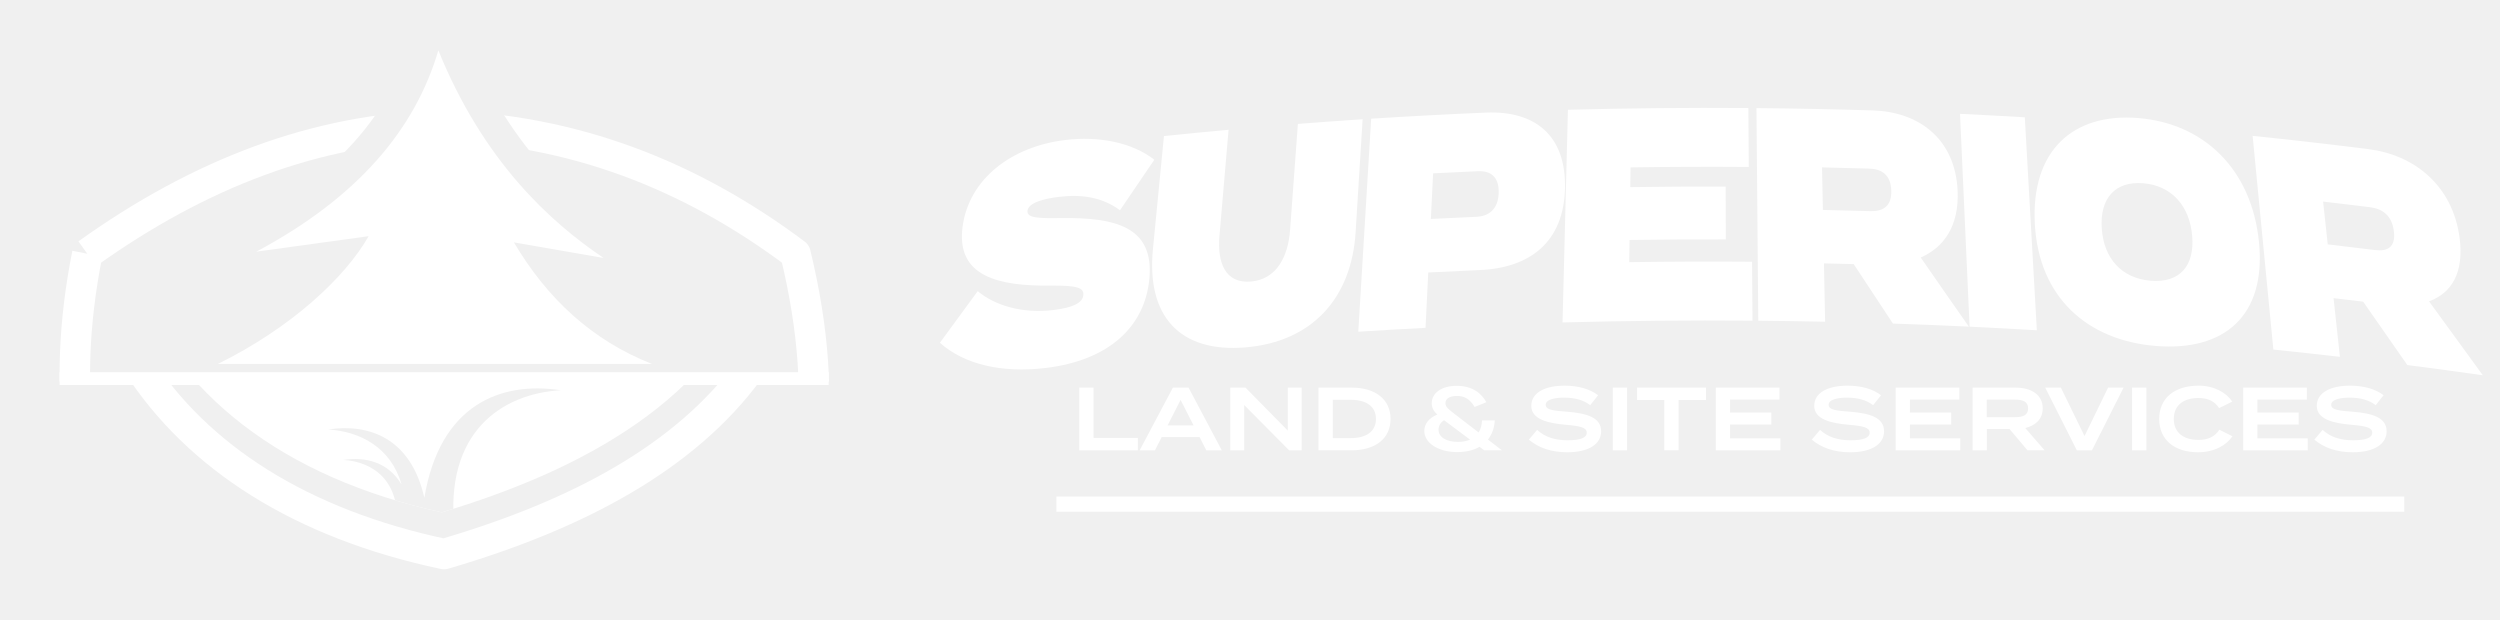
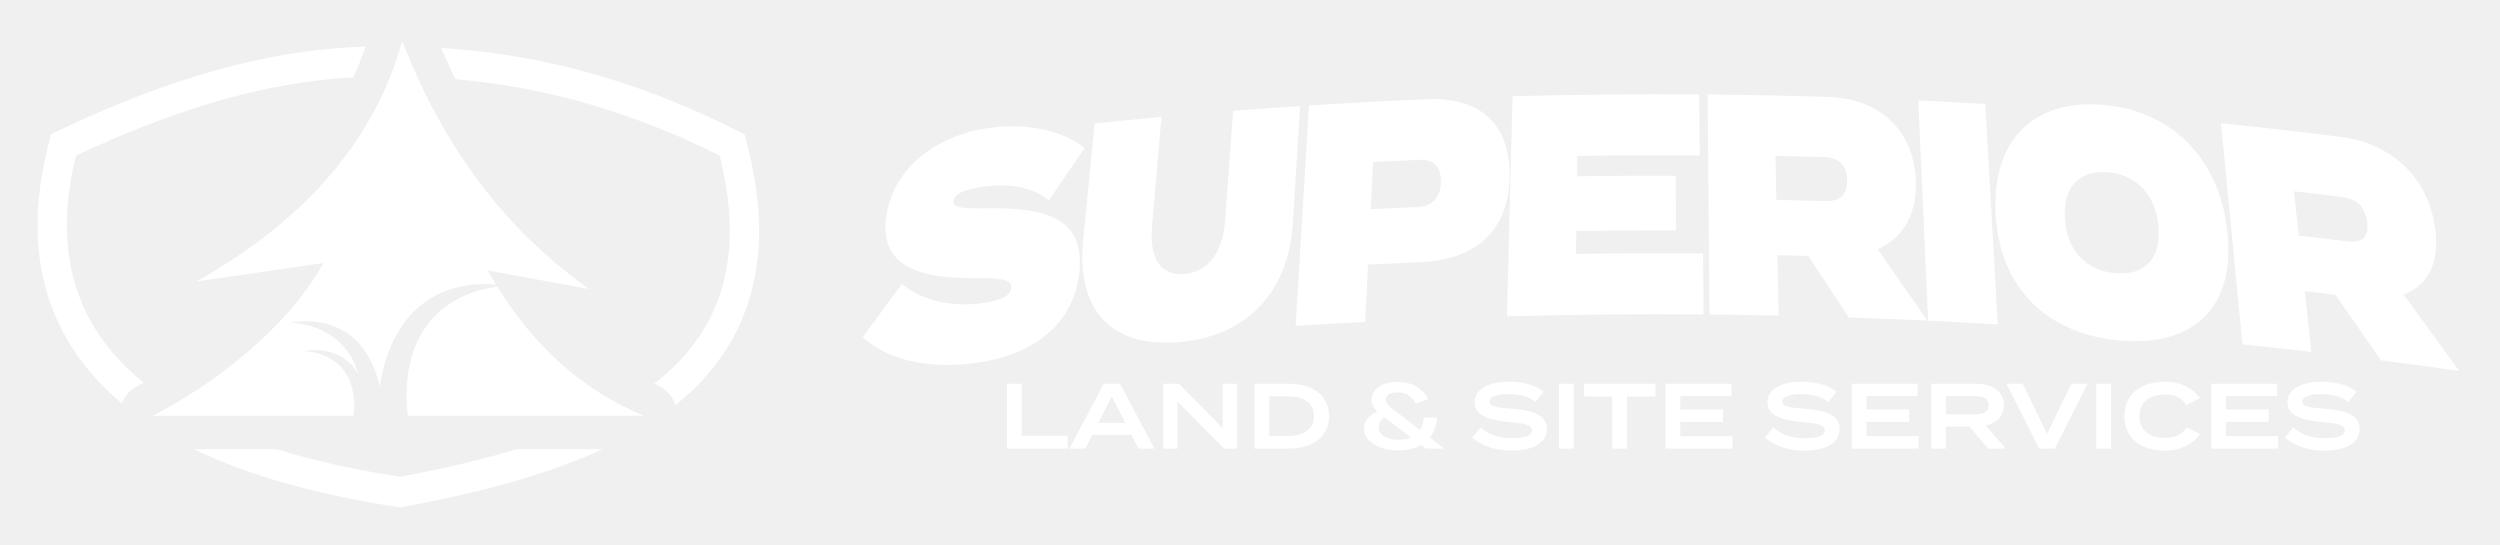
- <svg xmlns="http://www.w3.org/2000/svg" viewBox="-30 -30 4407 1092">
+ <svg xmlns="http://www.w3.org/2000/svg" viewBox="-40.0 -40.0 2449.2 533.8">
  <defs>
-     <clipPath id="c0">
-       <rect x="-30" y="648.66" width="4406.746" height="1018.48" />
-     </clipPath>
-     <clipPath id="c1">
-       <rect x="-30" y="-95.93" width="4406.746" height="722.02" />
-     </clipPath>
-     <clipPath id="c2">
-       <path d="M 197.15,444.931 C 199.37,451.177 201.675,457.373 204.087,463.51 C 243.655,564.291 309.014,650.244 398.348,719.004 C 491.53,790.719 609.368,842.578 748.689,873.18 C 821.108,851.469 887.477,826.736 946.034,799.626 C 1008.486,770.712 1064.195,738.112 1111.602,702.742 C 1160.181,666.498 1201.544,626.225 1234.54,583.063 C 1266.946,540.665 1292.221,494.213 1309.705,444.939 L 197.15,444.939 L 197.15,444.931" />
-     </clipPath>
-     <clipPath id="c3">
-       <rect x="-30" y="-95.93" width="4406.746" height="738.81" />
-     </clipPath>
-     <mask id="m0" maskUnits="userSpaceOnUse" x="-30" y="-30" width="4406.746" height="1092.309">
-       <rect x="-30" y="-30" width="4406.746" height="1092.309" fill="#fff" />
+     <mask id="m0" maskUnits="userSpaceOnUse" x="-40.0" y="-40.0" width="2449.2" height="533.8">
+       <rect x="-40.0" y="-40.0" width="2449.2" height="533.8" fill="#fff" />
      <g fill="#000">
-         <path d="M 354.112,611.515 L 1119.15,611.515 C 1014.352,570.301 934.835,496.886 875.918,397.264 L 1034.027,424.758 C 939.703,361.227 822.218,254.391 742.74,58.769 C 701.915,197.351 601.65,317.707 421.76,413.653 L 619.81,386.361 C 578.462,459.132 483.065,547.997 354.099,611.528 L 354.112,611.515" stroke="#000" stroke-width="102.43" stroke-linejoin="round" clip-path="url(#c1)" />
-         <path d="M 958.48,657.925 C 853.62,641.919 745.45,682.331 718.039,847.613 C 694.29,742.069 620.252,716.135 548.376,727.104 C 603.831,730.294 659.087,758.182 677.791,823.95 C 654.27,784.501 614.314,774.817 575.272,780.775 C 626.846,783.744 678.176,817.391 668.885,903.625 L 682.879,903.625 C 682.879,903.625 698.422,903.625 698.422,903.625 L 712.173,903.625 C 712.173,903.625 725.318,903.625 725.318,903.625 L 771.254,903.625 C 752.671,731.157 855.333,663.856 958.473,657.918 L 958.48,657.925" clip-path="url(#c2)" />
+         <path d="M 109.832,400.11 C 94.696,400.11 81.519,389.767 77.929,375.068 C 74.338,360.369 81.237,345.115 94.66,338.125 C 130.299,319.563 163.87,296.207 191.746,270.573 C 194.862,267.712 197.897,264.823 200.849,261.916 L 157.099,268.295 C 155.505,268.523 153.91,268.641 152.343,268.641 C 138.482,268.641 125.87,259.848 121.278,246.406 C 116.165,231.434 122.453,214.949 136.231,207.176 C 187.773,178.116 229.691,144.545 260.829,107.411 C 289.88,72.765 310.611,33.662 322.44,-8.821 C 326.24,-22.472 338.369,-32.14 352.52,-32.815 C 353.049,-32.842 353.568,-32.851 354.088,-32.851 C 367.62,-32.851 379.849,-24.522 384.743,-11.783 C 422.515,86.516 478.594,161.167 556.188,216.407 C 568.737,225.338 573.393,241.786 567.388,255.966 C 562.175,268.277 550.147,276.013 537.152,276.022 C 535.184,276.022 533.188,275.849 531.202,275.476 L 511.135,271.785 C 537.535,300.754 568.035,322.278 603.255,336.922 C 617.717,342.937 625.928,358.328 622.857,373.683 C 619.786,389.038 606.308,400.1 590.643,400.1 L 109.85,400.1 L 109.832,400.11" />
+         <path d="M 456.505,240.018 C 402.157,231.699 346.096,252.703 331.889,338.617 C 319.578,283.759 281.205,270.272 243.952,275.977 C 272.694,277.635 301.335,292.134 311.031,326.315 C 298.838,305.812 278.134,300.772 257.895,303.871 C 284.622,305.411 311.231,322.907 306.41,367.732 L 313.664,367.732 C 313.664,367.732 321.72,367.732 321.72,367.732 L 328.846,367.732 C 328.846,367.732 335.662,367.732 335.662,367.732 L 359.473,367.732 C 349.841,278.082 403.05,243.098 456.505,240.018 L 456.505,240.018" />
      </g>
    </mask>
-     <mask id="m1" maskUnits="userSpaceOnUse" x="-30" y="-30" width="4406.746" height="1092.309">
-       <rect x="-30" y="-30" width="4406.746" height="1092.309" fill="#fff" />
+     <mask id="m2" maskUnits="userSpaceOnUse" x="-40.0" y="-40.0" width="2449.2" height="533.8">
+       <rect x="-40.0" y="-40.0" width="2449.2" height="533.8" fill="#fff" />
      <g fill="#000">
-         <path d="M 354.112,611.515 L 1119.15,611.515 C 1014.352,570.301 934.835,496.886 875.918,397.264 L 1034.027,424.758 C 939.703,361.227 822.218,254.391 742.74,58.769 C 701.915,197.351 601.65,317.707 421.76,413.653 L 619.81,386.361 C 578.462,459.132 483.065,547.997 354.099,611.528 L 354.112,611.515" stroke="#000" stroke-width="102.43" stroke-linejoin="round" clip-path="url(#c1)" />
-         <path d="M 958.48,657.925 C 853.62,641.919 745.45,682.331 718.039,847.613 C 694.29,742.069 620.252,716.135 548.376,727.104 C 603.831,730.294 659.087,758.182 677.791,823.95 C 654.27,784.501 614.314,774.817 575.272,780.775 C 626.846,783.744 678.176,817.391 668.885,903.625 L 682.879,903.625 C 682.879,903.625 698.422,903.625 698.422,903.625 L 712.173,903.625 C 712.173,903.625 725.318,903.625 725.318,903.625 L 771.254,903.625 C 752.671,731.157 855.333,663.856 958.473,657.918 L 958.48,657.925" clip-path="url(#c2)" />
-       </g>
-     </mask>
-     <mask id="m2" maskUnits="userSpaceOnUse" x="-30" y="-30" width="4406.746" height="1092.309">
-       <rect x="-30" y="-30" width="4406.746" height="1092.309" fill="#fff" />
-       <g fill="#000">
-         <path d="M 354.112,611.515 L 1119.15,611.515 C 1014.352,570.301 934.835,496.886 875.918,397.264 L 1034.027,424.758 C 939.703,361.227 822.218,254.391 742.74,58.769 C 701.915,197.351 601.65,317.707 421.76,413.653 L 619.81,386.361 C 578.462,459.132 483.065,547.997 354.099,611.528 L 354.112,611.515" stroke="#000" stroke-width="102.43" stroke-linejoin="round" clip-path="url(#c1)" />
-         <path d="M 958.48,657.925 C 853.62,641.919 745.45,682.331 718.039,847.613 C 694.29,742.069 620.252,716.135 548.376,727.104 C 603.831,730.294 659.087,758.182 677.791,823.95 C 654.27,784.501 614.314,774.817 575.272,780.775 C 626.846,783.744 678.176,817.391 668.885,903.625 L 682.879,903.625 C 682.879,903.625 698.422,903.625 698.422,903.625 L 712.173,903.625 C 712.173,903.625 725.318,903.625 725.318,903.625 L 771.254,903.625 C 752.671,731.157 855.333,663.856 958.473,657.918 L 958.48,657.925" clip-path="url(#c2)" />
-       </g>
-     </mask>
-     <mask id="m4" maskUnits="userSpaceOnUse" x="-30" y="-30" width="4406.746" height="1092.309">
-       <rect x="-30" y="-30" width="4406.746" height="1092.309" fill="#fff" />
-       <g fill="#000">
-         <path d="M 958.48,657.925 C 853.62,641.919 745.45,682.331 718.039,847.613 C 694.29,742.069 620.252,716.135 548.376,727.104 C 603.831,730.294 659.087,758.182 677.791,823.95 C 654.27,784.501 614.314,774.817 575.272,780.775 C 626.846,783.744 678.176,817.391 668.885,903.625 L 682.879,903.625 C 682.879,903.625 698.422,903.625 698.422,903.625 L 712.173,903.625 C 712.173,903.625 725.318,903.625 725.318,903.625 L 771.254,903.625 C 752.671,731.157 855.333,663.856 958.473,657.918 L 958.48,657.925" clip-path="url(#c2)" />
-       </g>
-     </mask>
-     <mask id="m5" maskUnits="userSpaceOnUse" x="-30" y="-30" width="4406.746" height="1092.309">
-       <rect x="-30" y="-30" width="4406.746" height="1092.309" fill="#fff" />
-       <g fill="#000">
-         <path d="M 958.48,657.925 C 853.62,641.919 745.45,682.331 718.039,847.613 C 694.29,742.069 620.252,716.135 548.376,727.104 C 603.831,730.294 659.087,758.182 677.791,823.95 C 654.27,784.501 614.314,774.817 575.272,780.775 C 626.846,783.744 678.176,817.391 668.885,903.625 L 682.879,903.625 C 682.879,903.625 698.422,903.625 698.422,903.625 L 712.173,903.625 C 712.173,903.625 725.318,903.625 725.318,903.625 L 771.254,903.625 C 752.671,731.157 855.333,663.856 958.473,657.918 L 958.48,657.925" clip-path="url(#c2)" />
+         <path d="M 456.505,240.018 C 402.157,231.699 346.096,252.703 331.889,338.617 C 319.578,283.759 281.205,270.272 243.952,275.977 C 272.694,277.635 301.335,292.134 311.031,326.315 C 298.838,305.812 278.134,300.772 257.895,303.871 C 284.622,305.411 311.231,322.907 306.41,367.732 L 313.664,367.732 C 313.664,367.732 321.72,367.732 321.72,367.732 L 328.846,367.732 C 328.846,367.732 335.662,367.732 335.662,367.732 L 359.473,367.732 C 349.841,278.082 403.05,243.098 456.505,240.018 L 456.505,240.018" />
      </g>
    </mask>
  </defs>
-   <path d="M 197.15,444.931 C 199.37,451.177 201.675,457.373 204.087,463.51 C 243.655,564.291 309.014,650.244 398.348,719.004 C 491.53,790.719 609.368,842.578 748.689,873.18 C 821.108,851.469 887.477,826.736 946.034,799.626 C 1008.486,770.712 1064.195,738.112 1111.602,702.742 C 1160.181,666.498 1201.544,626.225 1234.54,583.063 C 1266.946,540.665 1292.221,494.213 1309.705,444.939 L 197.15,444.939 L 197.15,444.931" fill="#FFFFFF" clip-path="url(#c0)" mask="url(#m0)" />
-   <path d="M 123.903,-2.578 C 27.947,479.078 247.079,839.552 752.688,946.675 C 1228.466,807.633 1503.371,538.63 1372.299,-2.578 C 1185.207,-142.702 978.304,-221.557 748.098,-228.393 C 528.832,-223.712 321.475,-143.977 123.898,-2.578 L 123.903,-2.578" fill="none" stroke="#FFFFFF" stroke-width="53.73" stroke-linejoin="round" clip-path="url(#c0)" mask="url(#m1)" />
-   <path d="M 123.903,417.3 C 27.947,898.956 247.079,1259.43 752.688,1366.553 C 1228.466,1227.512 1503.371,958.509 1372.299,417.3 C 1185.207,277.177 978.304,198.322 748.098,191.486 C 528.832,196.166 321.475,275.901 123.898,417.3 L 123.903,417.3" fill="none" stroke="#FFFFFF" stroke-width="53.73" stroke-linejoin="round" clip-path="url(#c3)" mask="url(#m2)" />
-   <path d="M 354.112,611.515 L 1119.15,611.515 C 1014.352,570.301 934.835,496.886 875.918,397.264 L 1034.027,424.758 C 939.703,361.227 822.218,254.391 742.74,58.769 C 701.915,197.351 601.65,317.707 421.76,413.653 L 619.81,386.361 C 578.462,459.132 483.065,547.997 354.099,611.528 L 354.112,611.515" fill="#FFFFFF" mask="url(#m4)" />
-   <path d="M 75.025,626.09 L 1430.765,626.09 L 1430.765,648.615 L 75.025,648.615 L 75.025,626.09" fill="#FFFFFF" mask="url(#m5)" />
-   <path d="M 1996.056,461.833 C 1988.066,545.863 1924.876,605.213 1813.646,618.623 C 1735.516,628.103 1669.406,612.183 1626.856,574.233 C 1649.216,543.833 1671.436,513.503 1693.506,483.253 C 1722.226,507.453 1770.446,523.373 1826.906,516.533 C 1861.186,512.383 1878.206,504.073 1879.656,490.593 C 1881.066,477.693 1870.426,472.963 1822.356,473.493 C 1731.476,474.473 1655.036,458.363 1666.826,369.703 C 1678.166,284.883 1753.436,228.403 1847.336,216.863 C 1906.116,209.613 1965.016,220.603 2004.826,251.593 C 1984.796,281.213 1964.626,310.903 1944.316,340.653 C 1913.716,317.963 1877.596,312.023 1836.226,317.103 C 1811.246,320.163 1783.016,326.973 1781.256,341.553 C 1779.766,353.983 1799.006,355.153 1840.056,354.383 C 1937.056,353.193 2004.896,369.893 1996.066,461.843 L 1996.056,461.833" fill="#FFFFFF" />
-   <path d="M 2372.036,180.233 C 2367.926,246.403 2363.826,312.563 2359.716,378.733 C 2352.706,496.313 2282.086,572.583 2165.796,582.333 C 2049.516,592.263 1990.676,526.943 2002.426,408.963 C 2008.886,342.593 2015.346,276.233 2021.806,209.863 C 2059.766,205.933 2097.746,202.223 2135.736,198.763 C 2130.376,261.113 2125.026,323.463 2119.666,385.813 C 2115.526,433.673 2130.216,470.113 2175.046,466.293 C 2219.886,462.523 2240.686,423.083 2244.166,375.273 C 2248.746,312.993 2253.336,250.703 2257.916,188.423 C 2295.946,185.453 2333.986,182.723 2372.036,180.223 L 2372.036,180.233" fill="#FFFFFF" />
-   <path d="M 2728.766,302.273 C 2726.546,396.583 2667.026,442.343 2578.336,446.063 C 2548.126,447.343 2517.916,448.763 2487.716,450.323 C 2486.126,482.843 2484.536,515.363 2482.936,547.893 C 2443.406,549.933 2403.896,552.223 2364.386,554.753 C 2371.966,429.583 2379.536,304.413 2387.116,179.243 C 2454.526,174.923 2521.976,171.343 2589.436,168.493 C 2675.396,164.883 2730.986,208.063 2728.756,302.273 L 2728.766,302.273 M 2611.876,310.423 C 2612.936,281.493 2597.276,270.863 2575.846,271.783 C 2549.316,272.933 2522.796,274.193 2496.276,275.563 C 2494.966,302.363 2493.656,329.173 2492.336,355.973 C 2519.066,354.593 2545.806,353.323 2572.546,352.163 C 2594.166,351.223 2610.806,339.353 2611.866,310.413 L 2611.876,310.423" fill="#FFFFFF" />
-   <path d="M 3058.536,431.403 C 3058.796,466.023 3059.056,500.653 3059.316,535.273 C 2947.686,534.393 2836.036,535.443 2724.436,538.423 C 2727.606,413.453 2730.766,288.483 2733.936,163.513 C 2839.946,160.683 2945.986,159.653 3052.016,160.443 C 3052.256,195.063 3052.506,229.693 3052.746,264.313 C 2983.286,263.803 2913.816,264.053 2844.356,265.073 C 2844.196,276.673 2844.036,288.273 2843.866,299.873 C 2899.906,299.053 2955.946,298.723 3011.996,298.893 C 3012.086,329.943 3012.176,361.003 3012.266,392.053 C 2955.696,391.883 2899.126,392.213 2842.566,393.043 C 2842.386,406.073 2842.206,419.103 2842.016,432.133 C 2914.186,431.073 2986.356,430.823 3058.536,431.393 L 3058.536,431.403" fill="#FFFFFF" />
-   <path d="M 3306.836,540.393 C 3283.576,505.363 3260.526,470.423 3237.706,435.563 C 3220.226,435.103 3202.746,434.683 3185.256,434.313 C 3185.946,468.583 3186.626,502.863 3187.316,537.133 C 3148.036,536.303 3108.756,535.713 3069.476,535.363 C 3068.416,410.433 3067.356,285.503 3066.296,160.573 C 3134.756,161.183 3203.216,162.553 3271.666,164.673 C 3350.716,167.103 3416.606,213.103 3420.896,306.343 C 3423.626,367.453 3397.446,405.763 3355.846,423.923 C 3383.826,464.423 3412.116,505.053 3440.716,545.803 C 3396.096,543.693 3351.476,541.883 3306.836,540.393 L 3306.836,540.393 M 3183.376,340.063 C 3211.226,340.653 3239.076,341.363 3266.916,342.193 C 3289.366,342.863 3304.856,333.773 3303.946,305.913 C 3303.036,278.063 3287.056,267.873 3264.796,267.203 C 3237.156,266.373 3209.516,265.673 3181.876,265.083 C 3182.376,290.073 3182.876,315.063 3183.376,340.053 L 3183.376,340.063" fill="#FFFFFF" />
-   <path d="M 3441.986,545.863 C 3436.366,420.803 3430.746,295.743 3425.116,170.683 C 3463.196,172.493 3501.266,174.533 3539.326,176.803 C 3546.396,301.943 3553.476,427.073 3560.546,552.213 C 3521.036,549.853 3481.506,547.733 3441.976,545.853 L 3441.986,545.863" fill="#FFFFFF" />
-   <path d="M 3557.006,364.933 C 3549.956,235.783 3624.066,168.743 3739.276,178.103 C 3854.486,187.523 3939.306,267.513 3952.166,397.133 C 3965.006,526.923 3890.716,589.703 3770.146,579.833 C 3649.566,570.043 3564.036,494.243 3557.006,364.933 L 3557.006,364.933 M 3834.386,385.803 C 3829.776,332.073 3797.426,297.073 3748.106,293.043 C 3698.776,289.033 3671.346,319.163 3674.986,372.813 C 3678.626,426.503 3711.006,460.823 3761.306,464.903 C 3811.606,469.013 3838.986,439.573 3834.386,385.803" fill="#FFFFFF" />
-   <path d="M 4213.686,613.533 C 4187.496,576.173 4161.536,538.923 4135.776,501.773 C 4118.386,499.663 4100.996,497.603 4083.596,495.593 C 4087.336,530.073 4091.066,564.553 4094.806,599.033 C 4055.716,594.513 4016.606,590.233 3977.476,586.193 C 3965.296,460.643 3953.116,335.083 3940.936,209.533 C 4009.126,216.573 4077.266,224.373 4145.336,232.933 C 4223.946,242.793 4293.216,295.163 4305.776,389.203 C 4313.926,450.823 4291.456,486.833 4251.876,501.173 C 4283.206,544.473 4314.826,587.923 4346.746,631.533 C 4302.426,625.223 4258.076,619.223 4213.696,613.533 L 4213.686,613.533 M 4073.326,400.773 C 4101.046,403.973 4128.746,407.303 4156.446,410.753 C 4178.776,413.533 4193.316,405.863 4189.926,377.803 C 4186.546,349.743 4169.796,338.013 4147.656,335.253 C 4120.166,331.833 4092.676,328.523 4065.166,325.343 C 4067.886,350.483 4070.616,375.623 4073.336,400.773 L 4073.326,400.773" fill="#FFFFFF" />
-   <path d="M 1975.866,742.013 L 1975.866,763.793 L 1872.486,763.793 L 1872.486,653.303 L 1897.736,653.303 L 1897.736,742.003 L 1975.866,742.003 L 1975.866,742.013 M 2084.616,740.433 L 2017.846,740.433 L 2006.006,763.793 L 1979.016,763.793 L 2037.576,653.303 L 2065.196,653.303 L 2123.756,763.793 L 2096.446,763.793 L 2084.606,740.433 L 2084.616,740.433 M 2074.036,719.913 L 2051.146,674.933 L 2028.256,719.913 L 2074.026,719.913 L 2074.036,719.913 M 2264.546,653.303 L 2264.546,763.793 L 2242.446,763.793 L 2163.216,683.923 L 2163.216,763.793 L 2138.756,763.793 L 2138.756,653.303 L 2165.586,653.303 L 2240.086,729.063 L 2240.086,653.303 L 2264.546,653.303 L 2264.546,653.303 M 2421.266,708.543 C 2421.266,742.953 2394.596,763.783 2352.926,763.783 L 2294.216,763.783 L 2294.216,653.293 L 2352.926,653.293 C 2394.596,653.293 2421.266,674.123 2421.266,708.533 L 2421.266,708.543 M 2395.546,708.543 C 2395.546,685.813 2377.556,674.763 2351.036,674.763 L 2319.466,674.763 L 2319.466,742.313 L 2351.036,742.313 C 2377.556,742.313 2395.546,731.263 2395.546,708.533 L 2395.546,708.543 M 2586.356,763.793 L 2578.146,757.633 C 2567.726,763.633 2554.626,766.943 2538.686,766.943 C 2505.386,766.943 2480.756,750.843 2480.756,729.693 C 2480.756,717.223 2489.126,706.653 2503.646,700.813 C 2497.646,695.133 2493.856,689.133 2493.856,680.923 C 2493.856,663.243 2510.586,650.143 2537.736,650.143 C 2566.466,650.143 2581.616,663.873 2590.136,679.023 L 2569.456,687.393 C 2560.936,673.183 2551.306,667.983 2538.366,667.983 C 2525.426,667.983 2518.006,672.713 2518.006,680.763 C 2518.006,687.863 2524.476,692.283 2536.786,701.753 L 2576.556,732.373 C 2580.026,726.693 2582.076,719.743 2582.556,711.063 L 2604.966,711.063 C 2604.336,724.163 2600.226,735.683 2592.966,744.843 L 2617.586,763.783 L 2586.336,763.783 L 2586.356,763.793 M 2561.416,745.003 L 2515.646,710.753 C 2508.856,715.013 2505.856,721.173 2505.856,727.483 C 2505.856,741.533 2521.006,748.953 2539.946,748.953 C 2547.996,748.953 2555.256,747.693 2561.416,745.003 M 2792.486,730.333 C 2792.486,752.113 2771.806,767.263 2732.666,767.263 C 2704.726,767.263 2681.996,759.373 2665.116,745.013 L 2679.636,727.803 C 2693.206,740.273 2710.726,746.113 2733.296,746.113 C 2755.866,746.113 2767.076,741.853 2767.076,732.693 C 2767.076,723.533 2755.716,721.013 2730.296,718.803 C 2698.726,716.123 2669.366,709.173 2669.366,685.503 C 2669.366,661.833 2693.986,649.833 2728.086,649.833 C 2752.236,649.833 2773.066,655.833 2787.116,666.723 L 2773.226,684.243 C 2761.076,674.933 2746.076,671.143 2728.086,670.983 C 2713.096,670.823 2694.786,673.513 2694.786,683.613 C 2694.786,693.083 2710.566,694.033 2732.506,695.763 C 2767.706,698.603 2792.486,706.023 2792.486,730.333 M 2812.996,763.793 L 2812.996,653.303 L 2838.246,653.303 L 2838.246,763.793 L 2812.996,763.793 M 2977.306,675.083 L 2929.006,675.083 L 2929.006,763.783 L 2903.756,763.783 L 2903.756,675.083 L 2855.776,675.083 L 2855.776,653.303 L 2977.306,653.303 L 2977.306,675.083 M 3108.456,742.643 L 3108.456,763.793 L 2994.656,763.793 L 2994.656,653.303 L 3106.876,653.303 L 3106.876,674.453 L 3019.746,674.453 L 3019.746,697.183 L 3092.506,697.183 L 3092.506,718.333 L 3019.746,718.333 L 3019.746,742.643 L 3108.446,742.643 L 3108.456,742.643 M 3291.226,730.333 C 3291.226,752.113 3270.546,767.263 3231.406,767.263 C 3203.466,767.263 3180.736,759.373 3163.856,745.013 L 3178.376,727.803 C 3191.946,740.273 3209.466,746.113 3232.046,746.113 C 3254.626,746.113 3265.826,741.853 3265.826,732.693 C 3265.826,723.533 3254.466,721.013 3229.046,718.803 C 3197.476,716.123 3168.126,709.173 3168.126,685.503 C 3168.126,661.833 3192.746,649.833 3226.836,649.833 C 3250.986,649.833 3271.816,655.833 3285.866,666.723 L 3271.976,684.243 C 3259.826,674.933 3244.826,671.143 3226.836,670.983 C 3211.846,670.823 3193.536,673.513 3193.536,683.613 C 3193.536,693.083 3209.316,694.033 3231.256,695.763 C 3266.456,698.603 3291.236,706.023 3291.236,730.333 L 3291.226,730.333 M 3425.536,742.643 L 3425.536,763.793 L 3311.736,763.793 L 3311.736,653.303 L 3423.956,653.303 L 3423.956,674.453 L 3336.826,674.453 L 3336.826,697.183 L 3409.586,697.183 L 3409.586,718.333 L 3336.826,718.333 L 3336.826,742.643 L 3425.526,742.643 L 3425.536,742.643 M 3544.076,763.793 L 3512.346,726.223 L 3472.416,726.223 L 3472.416,763.793 L 3447.316,763.793 L 3447.316,653.303 L 3523.556,653.303 C 3550.546,653.303 3570.906,665.773 3570.906,689.763 C 3570.906,708.543 3558.436,720.223 3540.126,724.483 L 3574.216,763.783 L 3544.066,763.783 L 3544.076,763.793 M 3522.136,705.393 C 3535.396,705.393 3545.176,702.233 3545.176,689.923 C 3545.176,677.613 3535.386,674.453 3522.136,674.453 L 3472.256,674.453 L 3472.256,705.393 L 3522.136,705.393 M 3602.936,653.303 L 3644.606,738.693 L 3686.116,653.303 L 3713.426,653.303 L 3657.706,763.793 L 3631.036,763.793 L 3575.316,653.303 L 3602.936,653.303 L 3602.936,653.303 M 3728.416,763.793 L 3728.416,653.303 L 3753.666,653.303 L 3753.666,763.793 L 3728.416,763.793 M 3882.306,727.483 L 3905.346,739.003 C 3894.926,754.633 3873.616,767.253 3844.736,767.253 C 3803.226,767.253 3776.236,745.313 3776.236,708.533 C 3776.236,671.753 3803.226,649.823 3845.846,649.823 C 3873.626,649.823 3894.936,662.603 3905.036,677.913 L 3881.836,689.433 C 3873.946,677.123 3861.946,671.593 3845.536,671.593 C 3819.336,671.593 3801.976,684.223 3801.976,708.523 C 3801.976,732.823 3819.336,745.453 3845.536,745.453 C 3861.956,745.453 3874.106,740.083 3882.316,727.463 L 3882.306,727.483 M 4038.076,742.643 L 4038.076,763.793 L 3924.276,763.793 L 3924.276,653.303 L 4036.496,653.303 L 4036.496,674.453 L 3949.366,674.453 L 3949.366,697.183 L 4022.126,697.183 L 4022.126,718.333 L 3949.366,718.333 L 3949.366,742.643 L 4038.066,742.643 L 4038.076,742.643 M 4177.126,730.333 C 4177.126,752.113 4156.446,767.263 4117.306,767.263 C 4089.366,767.263 4066.636,759.373 4049.756,745.013 L 4064.276,727.803 C 4077.846,740.273 4095.366,746.113 4117.946,746.113 C 4140.526,746.113 4151.726,741.853 4151.726,732.693 C 4151.726,723.533 4140.366,721.013 4114.946,718.803 C 4083.376,716.123 4054.026,709.173 4054.026,685.503 C 4054.026,661.833 4078.646,649.833 4112.736,649.833 C 4136.886,649.833 4157.716,655.833 4171.766,666.723 L 4157.876,684.243 C 4145.726,674.933 4130.726,671.143 4112.736,670.983 C 4097.746,670.823 4079.436,673.513 4079.436,683.613 C 4079.436,693.083 4095.216,694.033 4117.156,695.763 C 4152.356,698.603 4177.136,706.023 4177.136,730.333 L 4177.126,730.333" fill="#FFFFFF" />
-   <path d="M1832.23,845.29h2376.00v26.83h-2376.00Z" fill="#FFFFFF" />
+   <path d="M 348.875,453.291 C 273.177,441.827 208.841,423.939 157.683,400.128 C 101.266,373.865 59.384,339.711 33.186,298.622 C -1.087,244.857 -8.86,179.483 10.085,104.322 L 12.782,93.633 L 22.469,89.067 C 77.145,63.278 127.237,44.315 175.589,31.074 C 230.648,16.011 282.107,8.684 332.919,8.684 C 338.642,8.684 344.428,8.785 350.115,8.976 L 351.117,8.976 C 406.322,8.976 461.836,15.756 516.12,29.124 C 570.313,42.474 624.634,62.722 677.551,89.304 L 686.809,93.952 L 689.434,104.285 C 699.239,142.932 702.538,178.918 699.221,211.241 C 695.977,242.907 686.326,271.995 670.543,297.702 C 644.8,339.629 603.292,372.963 543.64,399.608 C 495.535,421.096 434.17,438.62 356.038,453.173 L 352.466,453.838 L 348.875,453.291 L 348.875,453.291 M 31.691,110.199 C -16.078,299.725 123.137,395.654 352.092,430.318 C 564.855,390.687 720.481,317.704 667.819,110.199 C 563.943,58.011 457.644,31.967 349.75,32.186 C 242.102,28.468 136.241,60.891 31.682,110.199 L 31.691,110.199" fill="#ffffff" stroke="#ffffff" stroke-width="6.38" stroke-miterlimit="10" mask="url(#m0)" />
+   <path d="M 109.832,367.258 L 590.625,367.258 C 524.759,339.875 474.794,291.095 437.76,224.91 L 537.125,243.171 C 477.847,200.962 404.007,129.974 354.07,0.0 C 328.417,92.074 265.403,172.038 152.352,235.79 L 276.822,217.656 C 250.832,266.008 190.88,325.049 109.832,367.258 L 109.832,367.258" fill="#ffffff" mask="url(#m2)" />
+   <path d="M 1005.892,386.942 L 1005.892,399.472 L 946.442,399.472 L 946.442,335.942 L 960.962,335.942 L 960.962,386.952 L 1005.892,386.952 L 1005.892,386.942" fill="#ffffff" />
+   <path d="M 1068.432,386.032 L 1030.042,386.032 L 1023.232,399.462 L 1007.712,399.462 L 1041.382,335.932 L 1057.262,335.932 L 1090.932,399.462 L 1075.232,399.462 L 1068.422,386.032 L 1068.432,386.032 M 1062.352,374.242 L 1049.192,348.372 L 1036.032,374.242 L 1062.352,374.242 L 1062.352,374.242" fill="#ffffff" />
+   <path d="M 1171.902,335.932 L 1171.902,399.462 L 1159.192,399.462 L 1113.632,353.532 L 1113.632,399.462 L 1099.562,399.462 L 1099.562,335.932 L 1114.992,335.932 L 1157.832,379.502 L 1157.832,335.932 L 1171.902,335.932" fill="#ffffff" />
+   <path d="M 1262.022,367.702 C 1262.022,387.492 1246.682,399.472 1222.722,399.472 L 1188.962,399.472 L 1188.962,335.942 L 1222.722,335.942 C 1246.682,335.942 1262.022,347.922 1262.022,367.712 L 1262.022,367.702 M 1247.222,367.702 C 1247.222,354.632 1236.872,348.282 1221.622,348.282 L 1203.472,348.282 L 1203.472,387.132 L 1221.622,387.132 C 1236.872,387.132 1247.222,380.782 1247.222,367.712 L 1247.222,367.702" fill="#ffffff" />
+   <path d="M 1356.952,399.472 L 1352.232,395.932 C 1346.242,399.382 1338.712,401.292 1329.542,401.292 C 1310.392,401.292 1296.232,392.032 1296.232,379.872 C 1296.232,372.702 1301.042,366.622 1309.392,363.262 C 1305.942,359.992 1303.762,356.542 1303.762,351.822 C 1303.762,341.652 1313.382,334.122 1328.992,334.122 C 1345.512,334.122 1354.222,342.022 1359.122,350.732 L 1347.232,355.542 C 1342.332,347.372 1336.792,344.382 1329.352,344.382 C 1321.912,344.382 1317.642,347.102 1317.642,351.732 C 1317.642,355.812 1321.362,358.362 1328.442,363.802 L 1351.312,381.412 C 1353.312,378.142 1354.492,374.152 1354.762,369.162 L 1367.652,369.162 C 1367.292,376.692 1364.932,383.322 1360.752,388.582 L 1374.912,399.472 L 1356.942,399.472 L 1356.952,399.472 M 1342.612,388.672 L 1316.292,368.972 C 1312.392,371.422 1310.662,374.962 1310.662,378.592 C 1310.662,386.672 1319.372,390.932 1330.262,390.932 C 1334.892,390.932 1339.062,390.202 1342.602,388.662 L 1342.612,388.672" fill="#ffffff" />
+   <path d="M 1475.482,380.232 C 1475.482,392.762 1463.592,401.472 1441.082,401.472 C 1425.012,401.472 1411.942,396.932 1402.232,388.672 L 1410.582,378.782 C 1418.392,385.952 1428.462,389.312 1441.442,389.312 C 1454.422,389.312 1460.862,386.862 1460.862,381.602 C 1460.862,376.342 1454.332,374.882 1439.712,373.612 C 1421.562,372.072 1404.682,368.072 1404.682,354.462 C 1404.682,340.852 1418.842,333.952 1438.442,333.952 C 1452.332,333.952 1464.312,337.402 1472.392,343.662 L 1464.402,353.732 C 1457.412,348.372 1448.792,346.202 1438.442,346.112 C 1429.822,346.022 1419.292,347.562 1419.292,353.372 C 1419.292,358.822 1428.372,359.362 1440.982,360.362 C 1461.222,361.992 1475.472,366.262 1475.472,380.242 L 1475.482,380.232" fill="#ffffff" />
+   <path d="M 1487.282,399.472 L 1487.282,335.942 L 1501.802,335.942 L 1501.802,399.472 L 1487.282,399.472" fill="#ffffff" />
+   <path d="M 1581.762,348.462 L 1553.992,348.462 L 1553.992,399.472 L 1539.472,399.472 L 1539.472,348.462 L 1511.882,348.462 L 1511.882,335.932 L 1581.772,335.932 L 1581.772,348.462 L 1581.762,348.462" fill="#ffffff" />
+   <path d="M 1657.182,387.312 L 1657.182,399.472 L 1591.742,399.472 L 1591.742,335.942 L 1656.272,335.942 L 1656.272,348.102 L 1606.172,348.102 L 1606.172,361.172 L 1648.012,361.172 L 1648.012,373.332 L 1606.172,373.332 L 1606.172,387.312 L 1657.182,387.312 L 1657.182,387.312" fill="#ffffff" />
+   <path d="M 1762.282,380.232 C 1762.282,392.762 1750.392,401.472 1727.882,401.472 C 1711.822,401.472 1698.752,396.932 1689.032,388.672 L 1697.382,378.782 C 1705.192,385.952 1715.262,389.312 1728.242,389.312 C 1741.222,389.312 1747.662,386.862 1747.662,381.602 C 1747.662,376.342 1741.132,374.882 1726.512,373.612 C 1708.362,372.072 1691.482,368.072 1691.482,354.462 C 1691.482,340.852 1705.642,333.952 1725.242,333.952 C 1739.132,333.952 1751.112,337.402 1759.192,343.662 L 1751.202,353.732 C 1744.212,348.372 1735.592,346.202 1725.242,346.112 C 1716.622,346.022 1706.092,347.562 1706.092,353.372 C 1706.092,358.822 1715.172,359.362 1727.782,360.362 C 1748.022,361.992 1762.272,366.262 1762.272,380.242 L 1762.282,380.232" fill="#ffffff" />
+   <path d="M 1839.522,387.312 L 1839.522,399.472 L 1774.082,399.472 L 1774.082,335.942 L 1838.612,335.942 L 1838.612,348.102 L 1788.512,348.102 L 1788.512,361.172 L 1830.352,361.172 L 1830.352,373.332 L 1788.512,373.332 L 1788.512,387.312 L 1839.522,387.312 L 1839.522,387.312" fill="#ffffff" />
+   <path d="M 1907.682,399.472 L 1889.442,377.872 L 1866.482,377.872 L 1866.482,399.472 L 1852.052,399.472 L 1852.052,335.942 L 1895.892,335.942 C 1911.412,335.942 1923.122,343.112 1923.122,356.912 C 1923.122,367.712 1915.952,374.432 1905.422,376.882 L 1925.022,399.482 L 1907.682,399.482 L 1907.682,399.472 M 1895.062,365.892 C 1902.682,365.892 1908.312,364.072 1908.312,356.992 C 1908.312,349.912 1902.682,348.102 1895.062,348.102 L 1866.382,348.102 L 1866.382,365.892 L 1895.062,365.892" fill="#ffffff" />
+   <path d="M 1941.532,335.932 L 1965.492,385.032 L 1989.362,335.932 L 2005.062,335.932 L 1973.022,399.462 L 1957.682,399.462 L 1925.642,335.932 L 1941.522,335.932 L 1941.532,335.932" fill="#ffffff" />
+   <path d="M 2013.682,399.472 L 2013.682,335.942 L 2028.202,335.942 L 2028.202,399.472 L 2013.682,399.472" fill="#ffffff" />
+   <path d="M 2102.182,378.592 L 2115.432,385.222 C 2109.442,394.212 2097.192,401.472 2080.582,401.472 C 2056.712,401.472 2041.192,388.852 2041.192,367.712 C 2041.192,346.572 2056.712,333.952 2081.222,333.952 C 2097.192,333.952 2109.452,341.302 2115.262,350.112 L 2101.922,356.742 C 2097.382,349.662 2090.482,346.482 2081.042,346.482 C 2065.972,346.482 2055.992,353.742 2055.992,367.722 C 2055.992,381.702 2065.972,388.962 2081.042,388.962 C 2090.482,388.962 2097.472,385.872 2102.192,378.612 L 2102.182,378.592" fill="#ffffff" />
+   <path d="M 2191.762,387.312 L 2191.762,399.472 L 2126.322,399.472 L 2126.322,335.942 L 2190.852,335.942 L 2190.852,348.102 L 2140.752,348.102 L 2140.752,361.172 L 2182.592,361.172 L 2182.592,373.332 L 2140.752,373.332 L 2140.752,387.312 L 2191.762,387.312 L 2191.762,387.312" fill="#ffffff" />
+   <path d="M 2271.722,380.232 C 2271.722,392.762 2259.832,401.472 2237.322,401.472 C 2221.262,401.472 2208.192,396.932 2198.472,388.672 L 2206.822,378.782 C 2214.632,385.952 2224.702,389.312 2237.682,389.312 C 2250.662,389.312 2257.102,386.862 2257.102,381.602 C 2257.102,376.342 2250.572,374.882 2235.952,373.612 C 2217.802,372.072 2200.922,368.072 2200.922,354.462 C 2200.922,340.852 2215.082,333.952 2234.682,333.952 C 2248.572,333.952 2260.552,337.402 2268.632,343.662 L 2260.642,353.732 C 2253.652,348.372 2245.032,346.202 2234.682,346.112 C 2226.062,346.022 2215.532,347.562 2215.532,353.372 C 2215.532,358.822 2224.612,359.362 2237.222,360.362 C 2257.462,361.992 2271.712,366.262 2271.712,380.242 L 2271.722,380.232" fill="#ffffff" />
+   <path d="M 1017.502,225.832 C 1012.902,274.152 976.572,308.282 912.612,315.992 C 867.682,321.442 829.672,312.292 805.202,290.462 C 818.062,272.982 830.842,255.542 843.532,238.142 C 860.042,252.062 887.772,261.212 920.242,257.282 C 939.952,254.892 949.742,250.122 950.572,242.362 C 951.382,234.942 945.262,232.222 917.622,232.532 C 865.362,233.092 821.402,223.832 828.182,172.852 C 834.702,124.072 877.982,91.592 931.982,84.962 C 965.782,80.792 999.652,87.112 1022.542,104.932 C 1011.022,121.962 999.422,139.032 987.742,156.142 C 970.152,143.092 949.382,139.672 925.582,142.602 C 911.212,144.362 894.982,148.282 893.972,156.662 C 893.112,163.812 904.182,164.482 927.782,164.042 C 983.562,163.362 1022.572,172.962 1017.492,225.832 L 1017.502,225.832" fill="#ffffff" />
+   <path d="M 1233.712,63.902 C 1231.352,101.952 1228.992,140.002 1226.632,178.052 C 1222.602,245.662 1181.992,289.522 1115.122,295.132 C 1048.252,300.842 1014.422,263.282 1021.172,195.442 C 1024.882,157.282 1028.602,119.112 1032.312,80.952 C 1054.142,78.692 1075.982,76.562 1097.832,74.572 C 1094.752,110.422 1091.672,146.282 1088.592,182.132 C 1086.212,209.652 1094.652,230.612 1120.442,228.412 C 1146.222,226.242 1158.182,203.562 1160.182,176.072 C 1162.822,140.252 1165.452,104.442 1168.092,68.622 C 1189.962,66.912 1211.832,65.342 1233.712,63.912 L 1233.712,63.902" fill="#ffffff" />
+   <path d="M 1438.842,134.082 C 1437.562,188.312 1403.342,214.632 1352.342,216.772 C 1334.972,217.502 1317.602,218.322 1300.232,219.222 C 1299.312,237.922 1298.402,256.622 1297.482,275.322 C 1274.752,276.502 1252.032,277.812 1229.312,279.272 C 1233.672,207.292 1238.022,135.322 1242.382,63.342 C 1281.142,60.862 1319.932,58.802 1358.732,57.162 C 1408.162,55.082 1440.132,79.912 1438.842,134.092 L 1438.842,134.082 M 1371.622,138.762 C 1372.232,122.122 1363.232,116.012 1350.902,116.542 C 1335.652,117.202 1320.392,117.922 1305.142,118.712 C 1304.392,134.122 1303.632,149.542 1302.882,164.952 C 1318.252,164.152 1333.632,163.422 1349.012,162.762 C 1361.442,162.222 1371.012,155.392 1371.622,138.752 L 1371.622,138.762" fill="#ffffff" />
+   <path d="M 1628.472,208.332 C 1628.622,228.242 1628.772,248.152 1628.922,268.062 C 1564.732,267.552 1500.532,268.162 1436.352,269.872 C 1438.172,198.012 1439.992,126.152 1441.812,54.282 C 1502.772,52.652 1563.752,52.062 1624.722,52.512 C 1624.862,72.422 1625.002,92.332 1625.142,112.242 C 1585.192,111.942 1545.252,112.092 1505.302,112.682 C 1505.212,119.352 1505.112,126.022 1505.022,132.692 C 1537.242,132.222 1569.472,132.032 1601.702,132.132 C 1601.752,149.992 1601.802,167.842 1601.862,185.702 C 1569.332,185.602 1536.802,185.792 1504.282,186.272 C 1504.182,193.762 1504.072,201.252 1503.972,208.752 C 1545.472,208.142 1586.972,208.002 1628.482,208.322 L 1628.472,208.332" fill="#ffffff" />
+   <path d="M 1771.262,271.002 C 1757.882,250.862 1744.632,230.772 1731.512,210.722 C 1721.462,210.452 1711.402,210.212 1701.352,210.002 C 1701.742,229.712 1702.142,249.422 1702.532,269.122 C 1679.942,268.642 1657.362,268.302 1634.772,268.102 C 1634.162,196.262 1633.552,124.422 1632.942,52.582 C 1672.312,52.932 1711.682,53.722 1751.032,54.942 C 1796.482,56.342 1834.382,82.792 1836.842,136.412 C 1838.412,171.552 1823.362,193.582 1799.432,204.032 C 1815.522,227.322 1831.792,250.682 1848.232,274.122 C 1822.572,272.912 1796.912,271.872 1771.242,271.012 L 1771.262,271.002 M 1700.262,155.802 C 1716.272,156.142 1732.292,156.552 1748.302,157.032 C 1761.212,157.422 1770.112,152.192 1769.592,136.172 C 1769.072,120.152 1759.882,114.292 1747.072,113.912 C 1731.182,113.432 1715.282,113.032 1699.392,112.692 C 1699.682,127.062 1699.972,141.432 1700.252,155.802 L 1700.262,155.802" fill="#ffffff" />
+   <path d="M 1848.972,274.152 C 1845.742,202.242 1842.502,130.322 1839.272,58.412 C 1861.172,59.452 1883.062,60.622 1904.952,61.932 C 1909.022,133.892 1913.092,205.852 1917.152,277.812 C 1894.432,276.452 1871.702,275.232 1848.972,274.152 L 1848.972,274.152" fill="#ffffff" />
+   <path d="M 1915.122,170.112 C 1911.072,95.842 1953.682,57.292 2019.932,62.672 C 2086.182,68.092 2134.962,114.082 2142.352,188.622 C 2149.742,263.262 2107.012,299.352 2037.682,293.682 C 1968.342,288.052 1919.162,244.462 1915.112,170.102 L 1915.122,170.112 M 2074.622,182.112 C 2071.972,151.212 2053.372,131.092 2025.002,128.772 C 1996.632,126.472 1980.862,143.792 1982.952,174.642 C 1985.042,205.512 2003.672,225.252 2032.592,227.602 C 2061.512,229.972 2077.262,213.032 2074.612,182.112 L 2074.622,182.112" fill="#ffffff" />
+   <path d="M 2292.742,313.062 C 2277.682,291.582 2262.752,270.162 2247.942,248.802 C 2237.942,247.592 2227.942,246.402 2217.932,245.252 C 2220.082,265.082 2222.232,284.912 2224.372,304.732 C 2201.892,302.132 2179.402,299.672 2156.902,297.342 C 2149.902,225.142 2142.892,152.942 2135.892,80.742 C 2175.102,84.792 2214.292,89.282 2253.432,94.192 C 2298.642,99.862 2338.472,129.982 2345.692,184.052 C 2350.372,219.492 2337.462,240.192 2314.692,248.442 C 2332.702,273.342 2350.892,298.332 2369.242,323.402 C 2343.752,319.772 2318.252,316.322 2292.732,313.052 L 2292.742,313.062 M 2212.022,190.722 C 2227.962,192.562 2243.892,194.482 2259.822,196.462 C 2272.662,198.062 2281.022,193.652 2279.072,177.512 C 2277.122,161.382 2267.492,154.632 2254.762,153.042 C 2238.952,151.072 2223.142,149.172 2207.322,147.342 C 2208.892,161.802 2210.452,176.262 2212.022,190.712 L 2212.022,190.722" fill="#ffffff" />
</svg>
